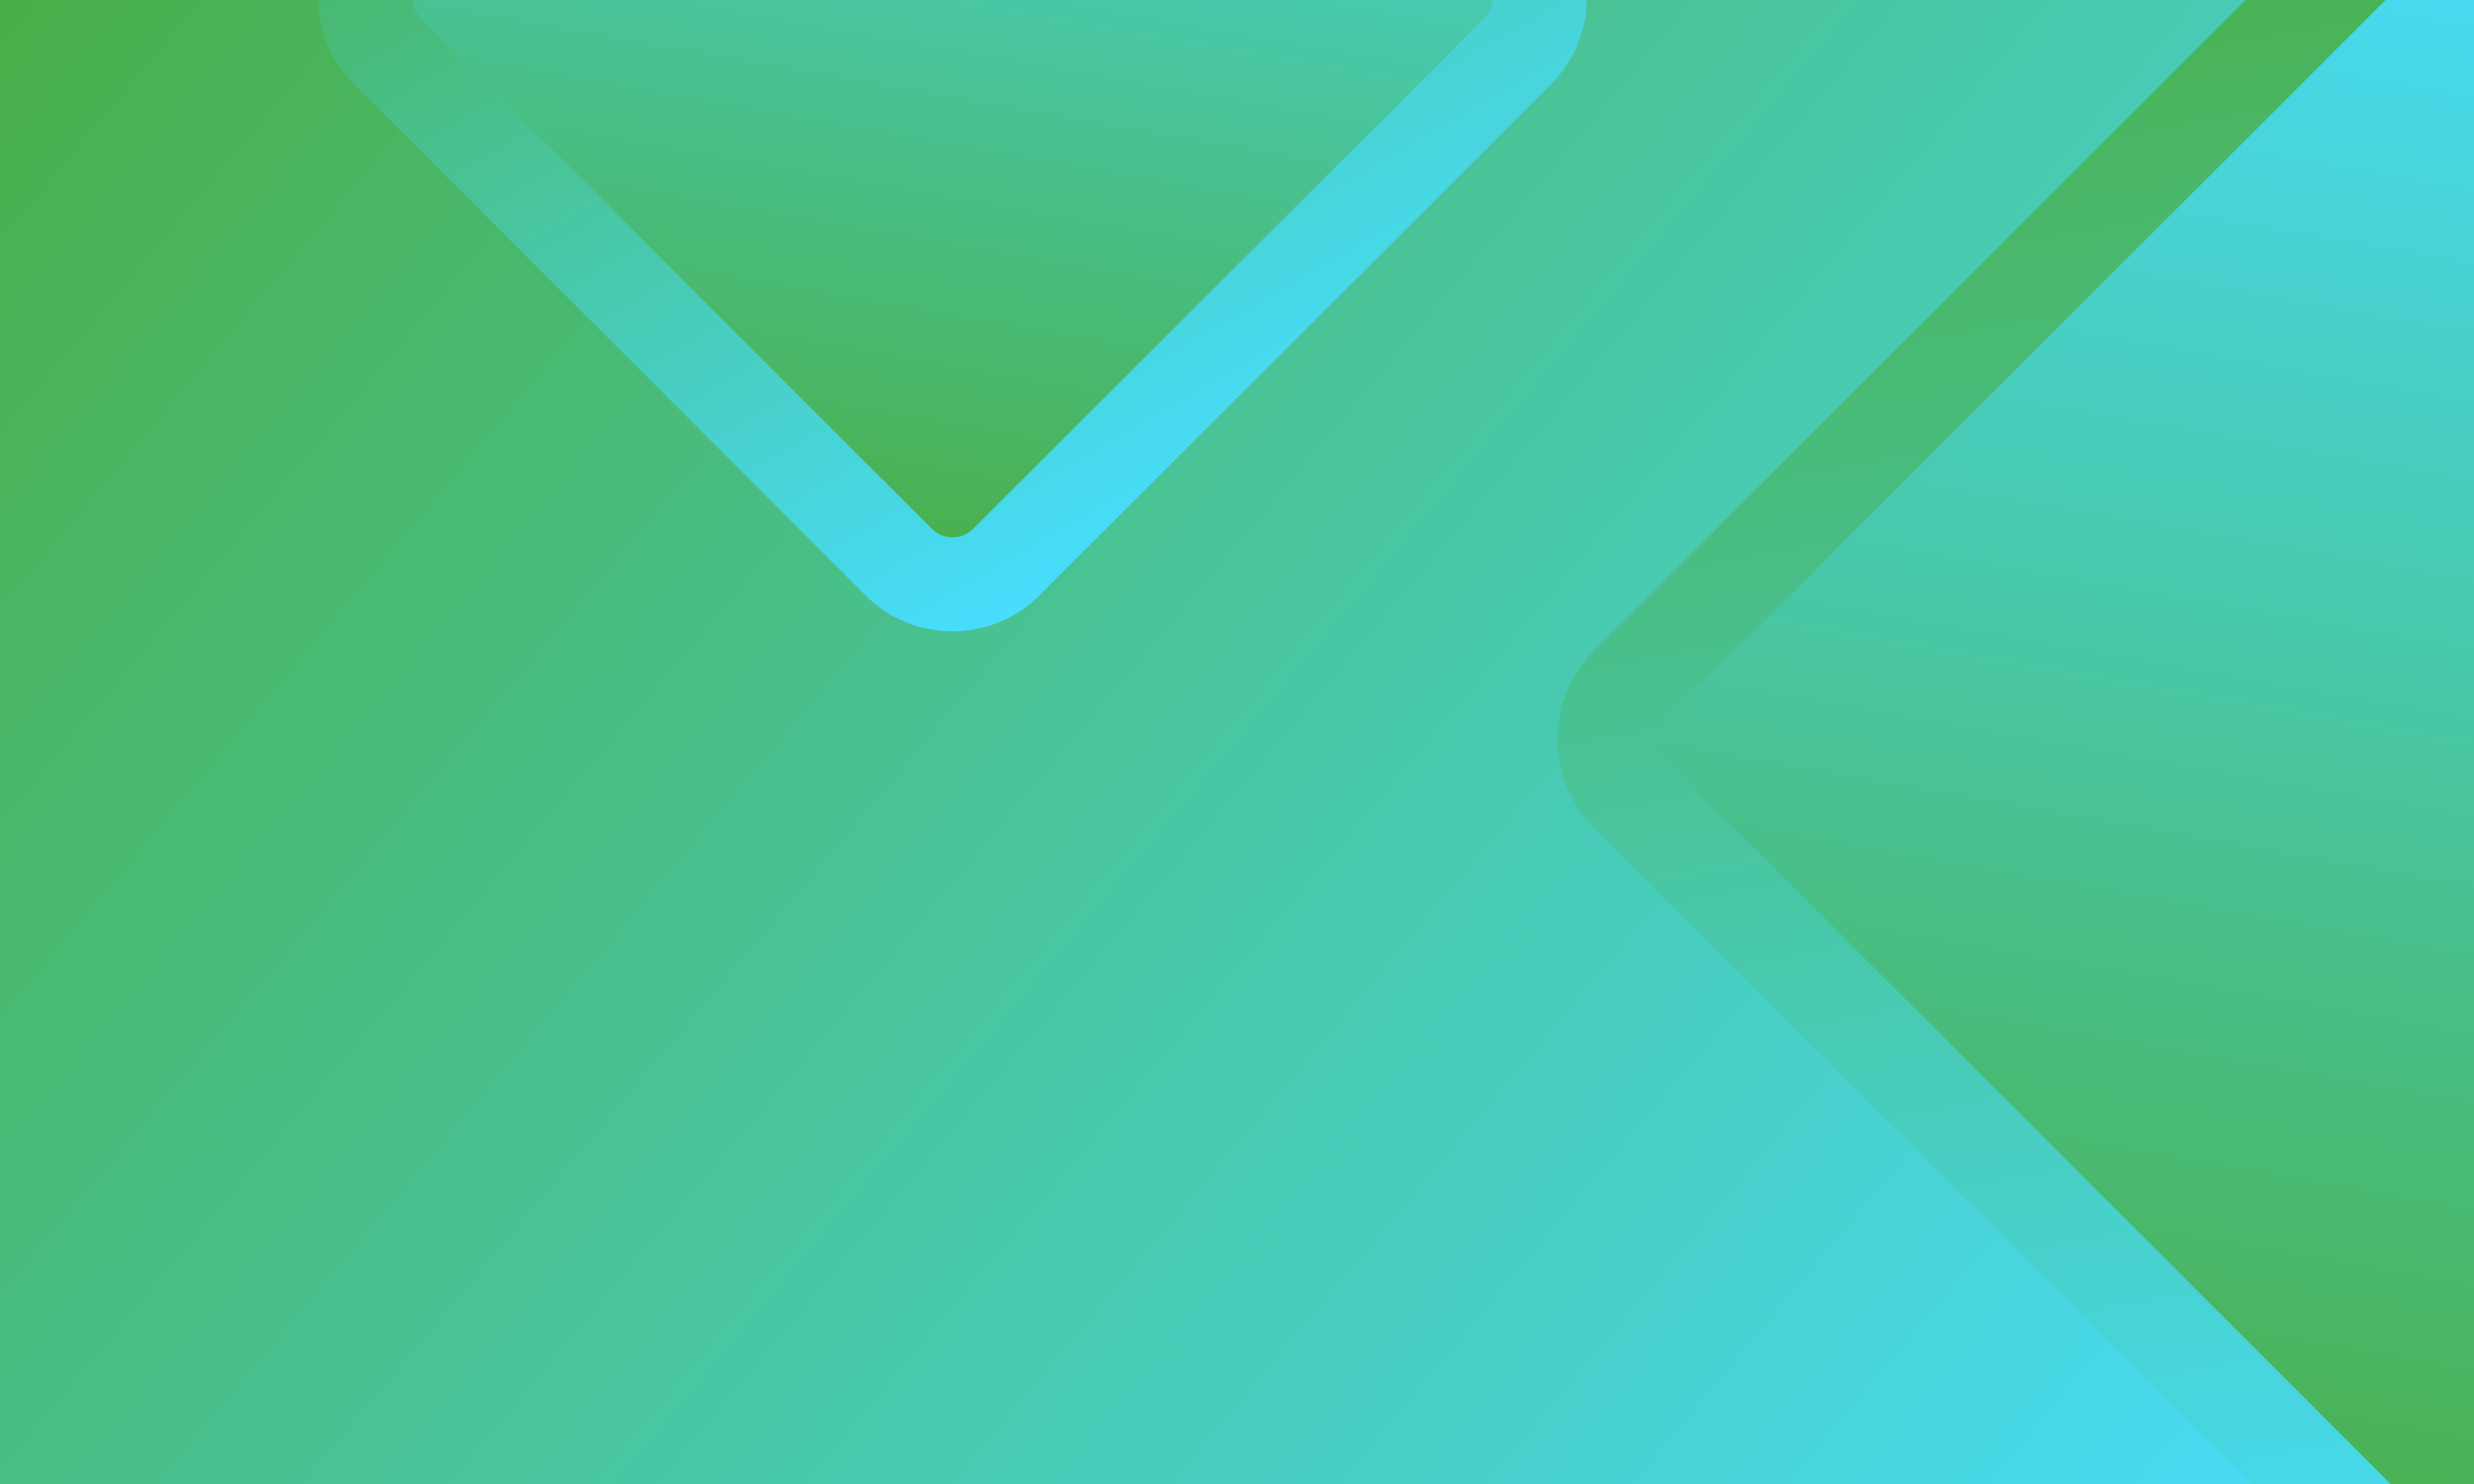
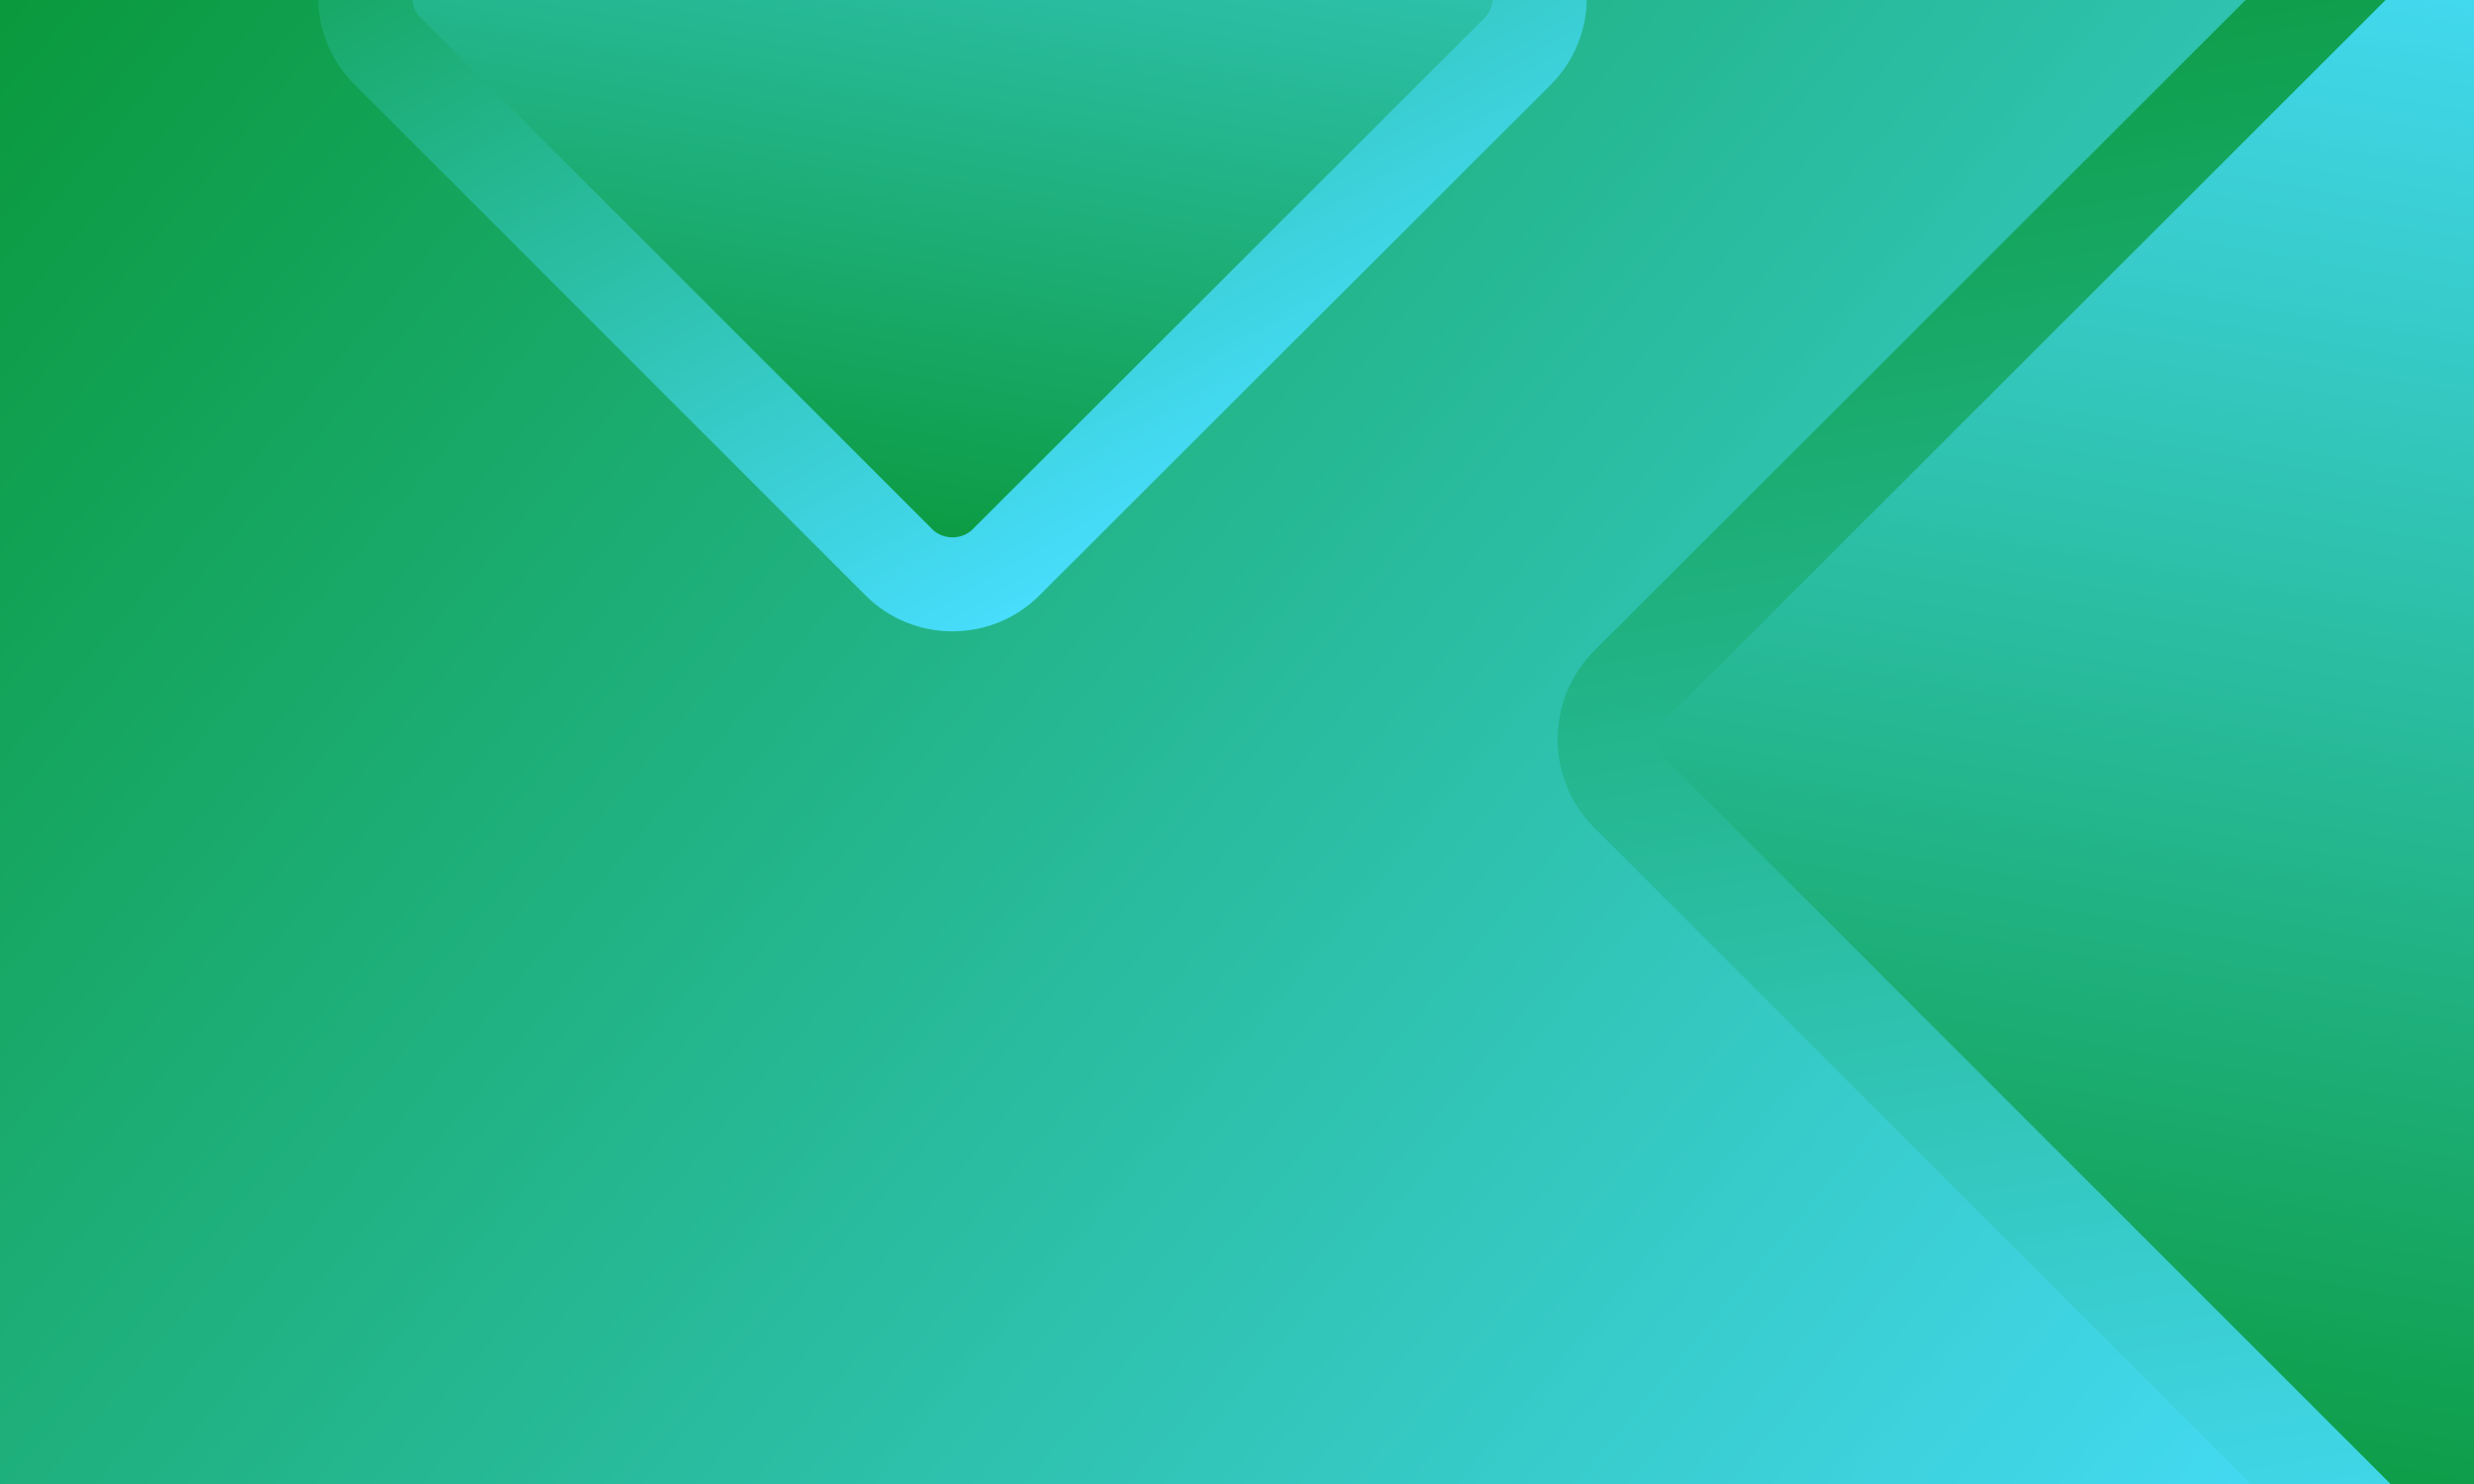
<svg xmlns="http://www.w3.org/2000/svg" width="500" height="300" viewBox="0 0 500 300" fill="none">
  <g clip-path="url(#clip0)">
    <path d="M500 0H0V300H500V0Z" fill="url(#paint0_linear)" />
    <path d="M489.7 320.7L329.3 160.3C323.3 154.3 323.3 144.6 329.3 138.6L489.7 -21.7C495.7 -27.7 505.4 -27.7 511.4 -21.7L671.7 138.6C677.7 144.6 677.7 154.3 671.7 160.3L511.3 320.7C505.4 326.6 495.6 326.6 489.7 320.7Z" fill="url(#paint1_linear)" stroke="url(#paint2_linear)" stroke-width="20" stroke-miterlimit="10" />
    <path d="M181.7 113.7L78.3 10.3C72.3 4.3 72.3 -5.4 78.3 -11.4L181.6 -114.7C187.6 -120.7 197.3 -120.7 203.3 -114.7L306.7 -11.3C312.7 -5.3 312.7 4.4 306.7 10.4L203.3 113.7C197.4 119.6 187.6 119.6 181.7 113.7Z" fill="url(#paint3_linear)" stroke="url(#paint4_linear)" stroke-width="19" stroke-miterlimit="10" />
  </g>
  <defs>
    <linearGradient id="paint0_linear" x1="29.433" y1="-35.077" x2="470.567" y2="335.077" gradientUnits="userSpaceOnUse">
-       <stop offset="1.33195e-07" stop-color="#4AAF49" />
+       <stop offset="1.33195e-07" stop-color="#0a993c" />
      <stop offset="1" stop-color="#47DDFC" />
    </linearGradient>
    <linearGradient id="paint1_linear" x1="470.421" y1="320.087" x2="530.579" y2="-21.087" gradientUnits="userSpaceOnUse">
-       <stop offset="1.33195e-07" stop-color="#4AAF49" />
+       <stop offset="1.33195e-07" stop-color="#0a993c" />
      <stop offset="1" stop-color="#47DDFC" />
    </linearGradient>
    <linearGradient id="paint2_linear" x1="468.682" y1="-30.937" x2="532.313" y2="329.93" gradientUnits="userSpaceOnUse">
-       <stop offset="1.33195e-07" stop-color="#4AAF49" />
+       <stop offset="1.33195e-07" stop-color="#0a993c" />
      <stop offset="1" stop-color="#47DDFC" />
    </linearGradient>
    <linearGradient id="paint3_linear" x1="172.168" y1="114.806" x2="212.832" y2="-115.806" gradientUnits="userSpaceOnUse">
-       <stop offset="1.33195e-07" stop-color="#4AAF49" />
+       <stop offset="1.33195e-07" stop-color="#0a993c" />
      <stop offset="1" stop-color="#47DDFC" />
    </linearGradient>
    <linearGradient id="paint4_linear" x1="135.344" y1="-99.499" x2="249.656" y2="98.495" gradientUnits="userSpaceOnUse">
-       <stop offset="1.33195e-07" stop-color="#4AAF49" />
+       <stop offset="1.33195e-07" stop-color="#0a993c" />
      <stop offset="1" stop-color="#47DDFC" />
    </linearGradient>
    <clipPath id="clip0">
      <rect width="500" height="300" fill="white" />
    </clipPath>
  </defs>
</svg>
